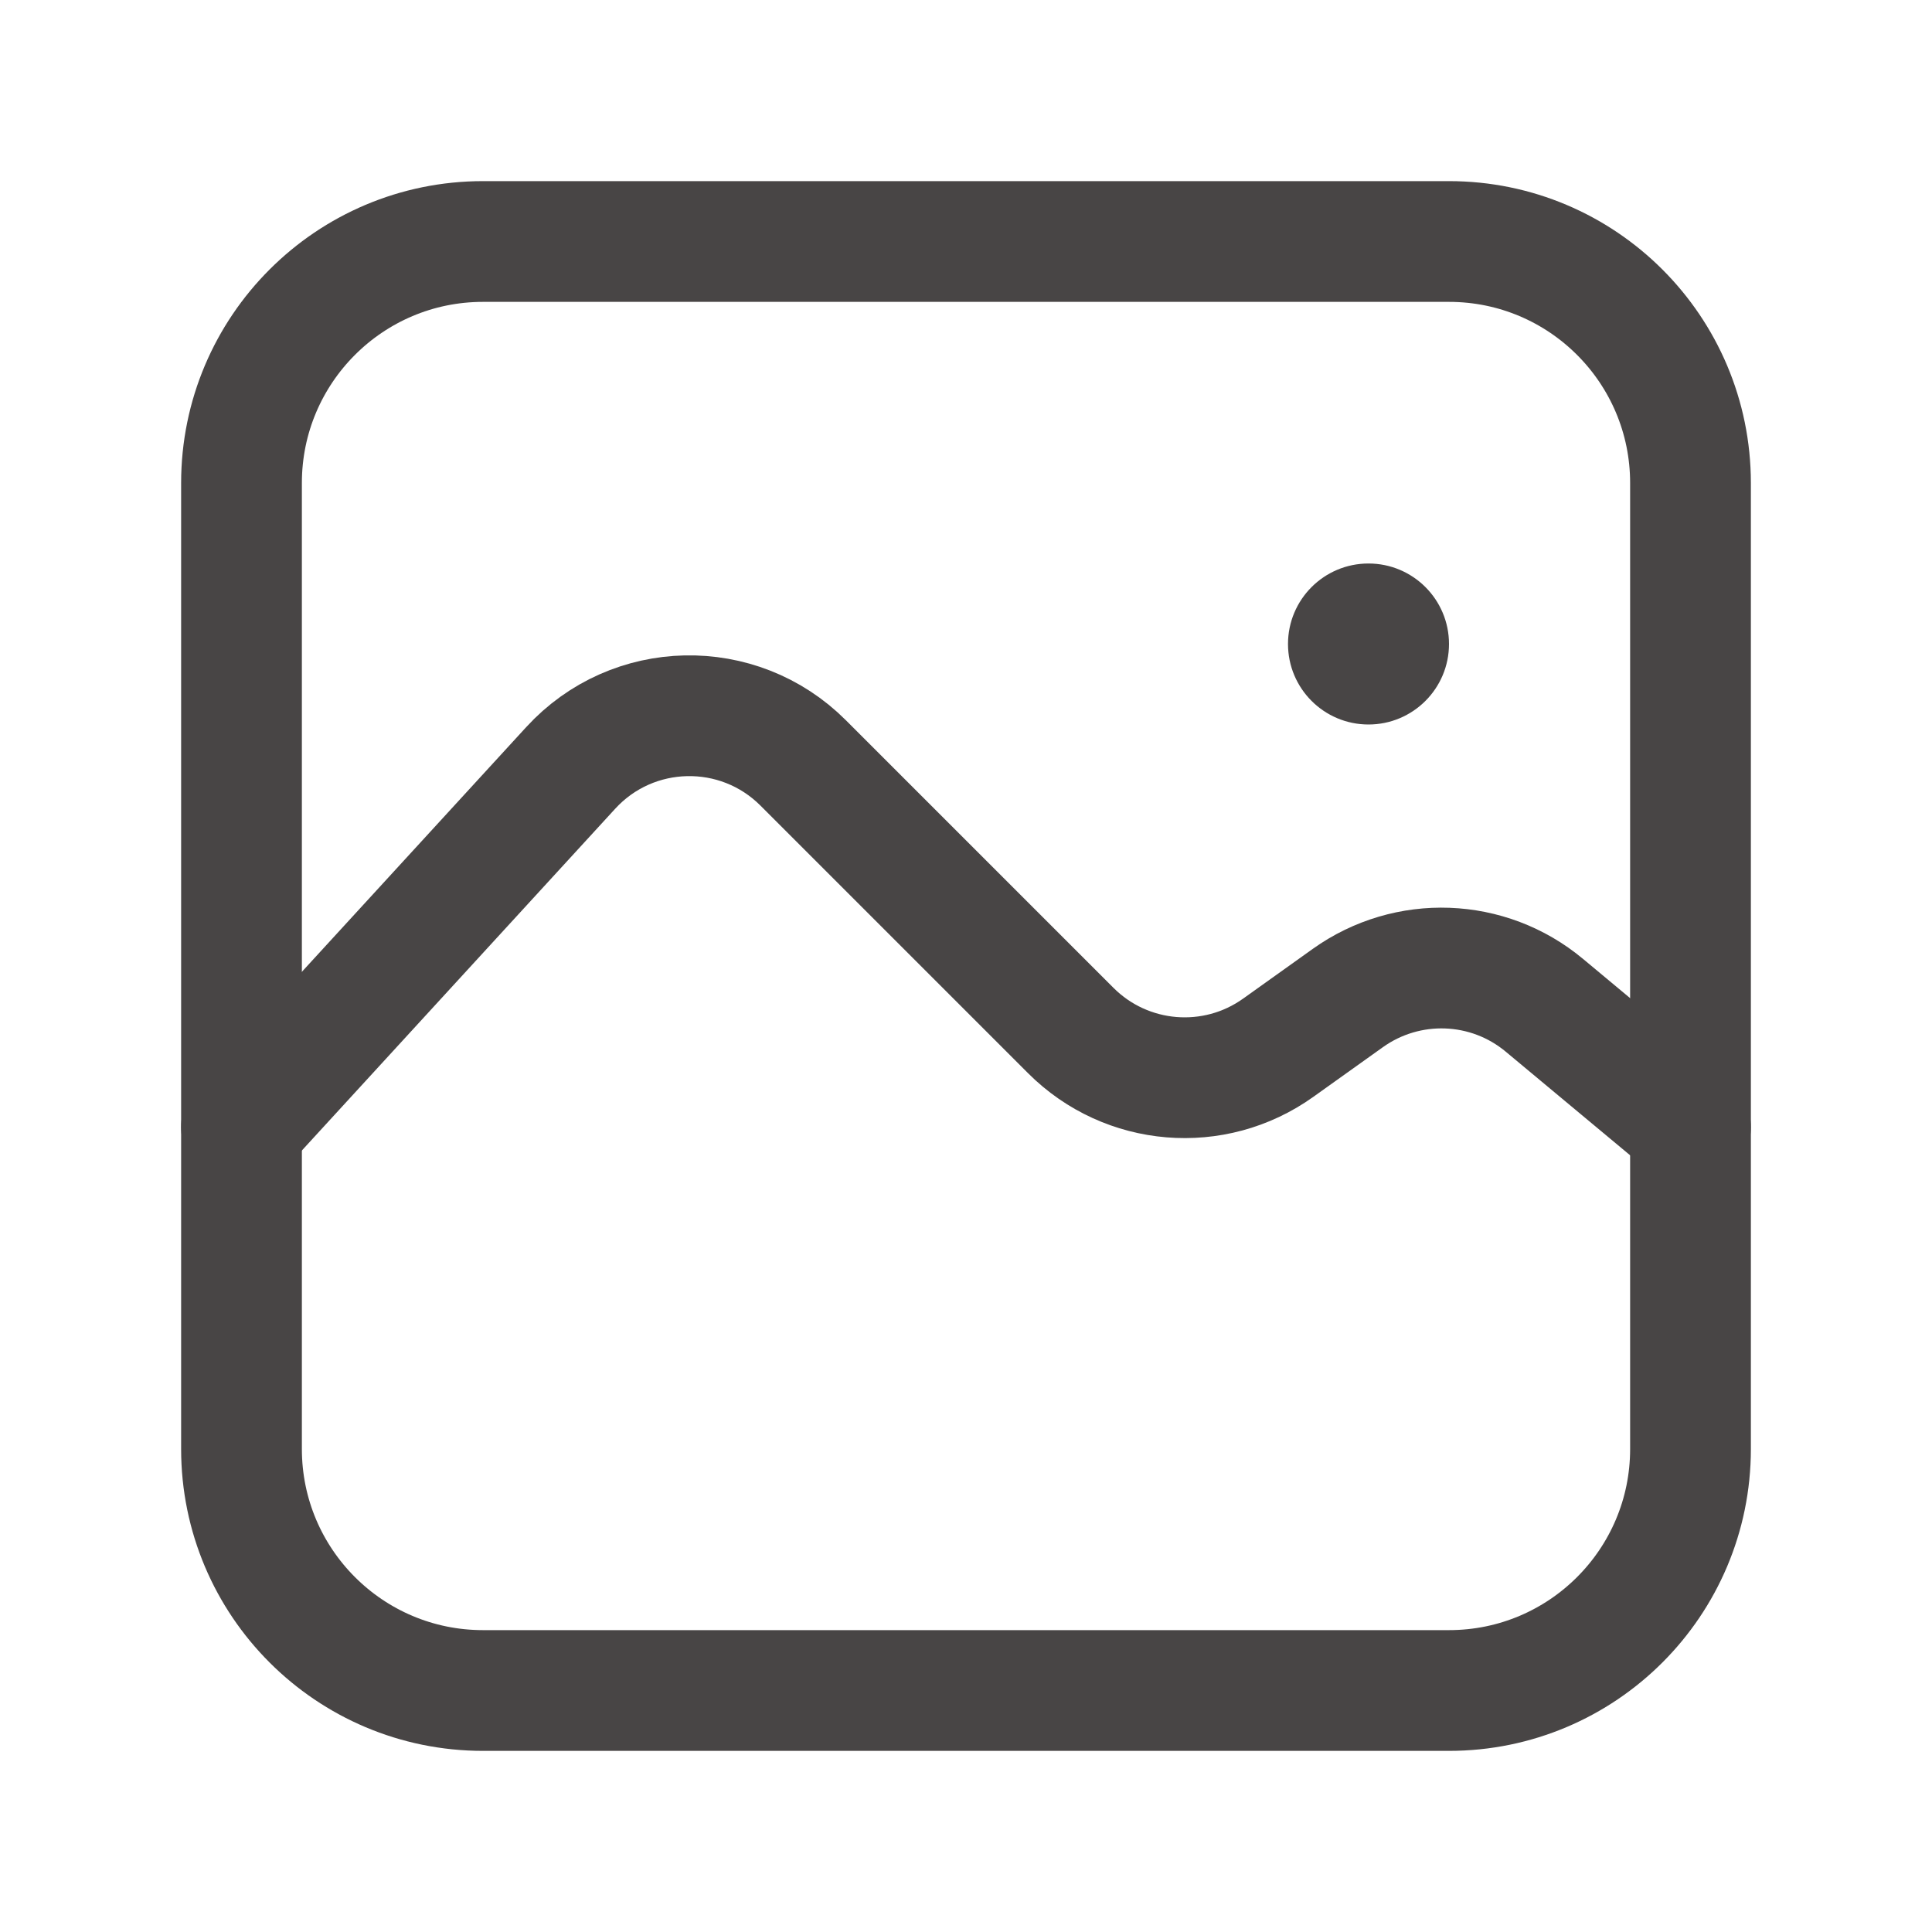
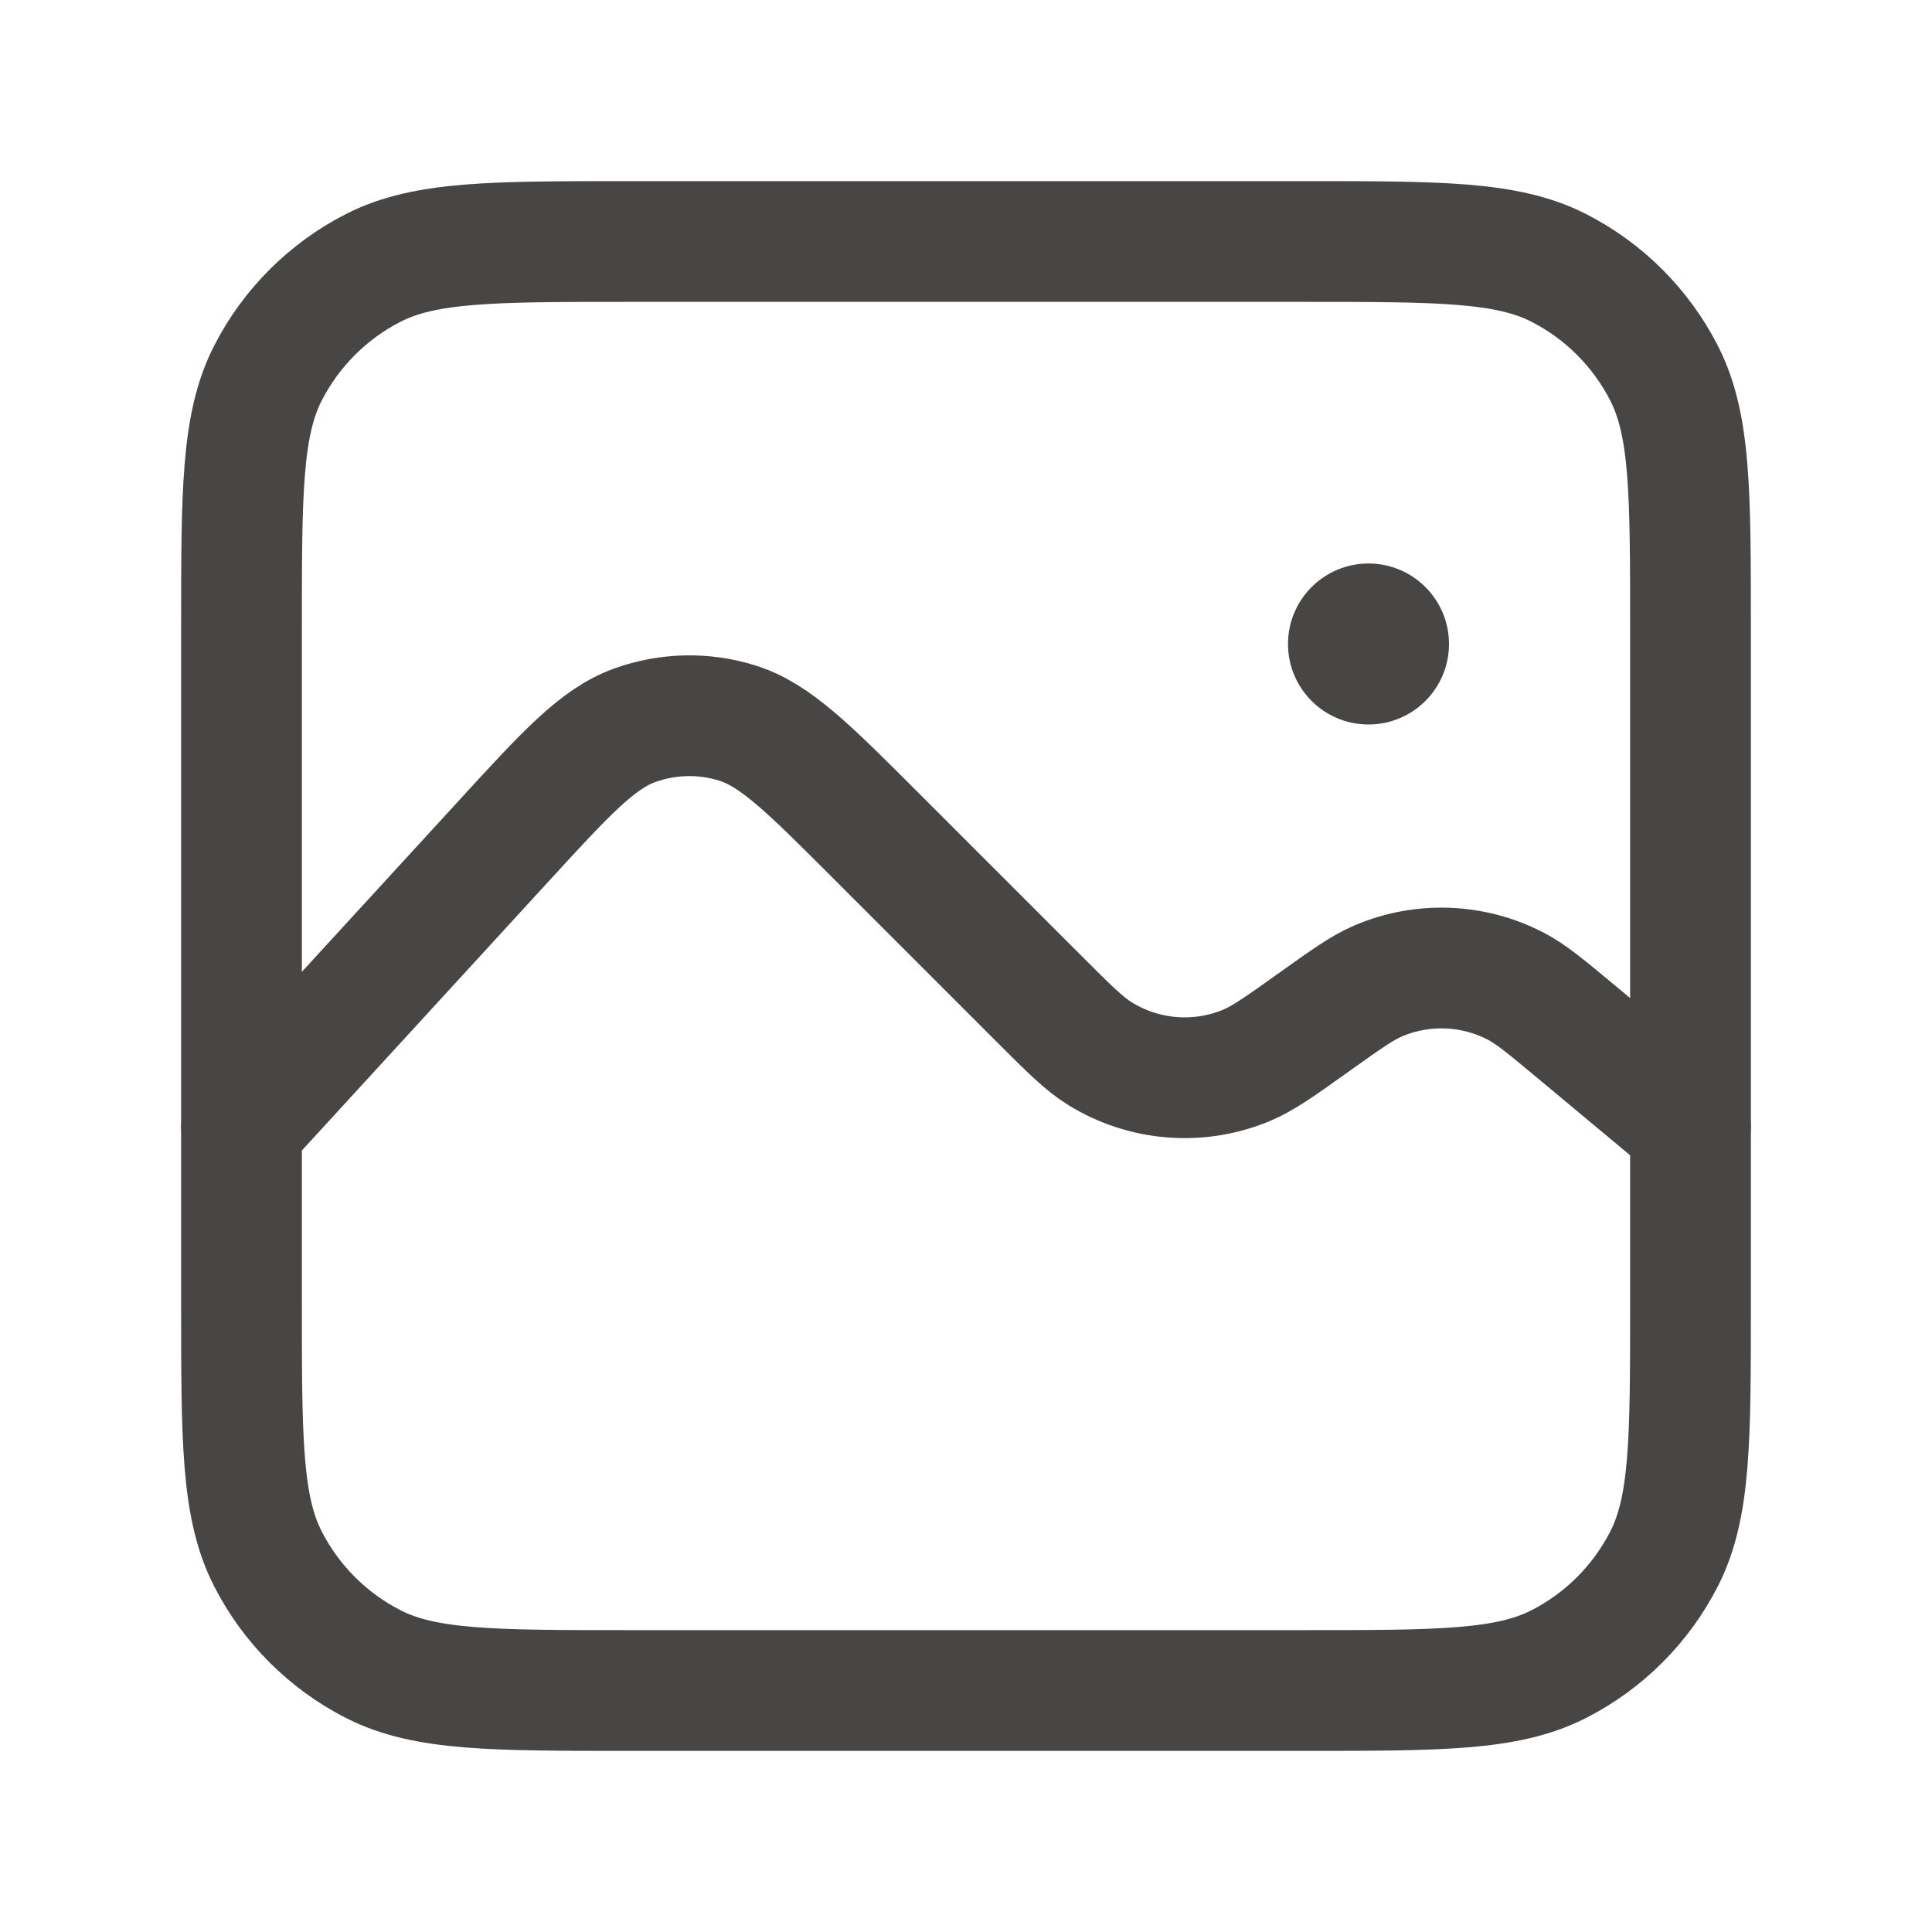
<svg xmlns="http://www.w3.org/2000/svg" width="24" height="24" viewBox="0 0 24 24" fill="none">
-   <rect x="3" y="3" width="18" height="18" rx="3" stroke="#484545" stroke-width="1.5" />
-   <path d="M3 14L7.089 9.54C7.858 8.7 9.172 8.672 9.977 9.477L13.302 12.802C13.993 13.493 15.083 13.584 15.879 13.015L16.743 12.398C17.484 11.869 18.488 11.906 19.186 12.489L21 14" stroke="#484545" stroke-width="1.5" stroke-linecap="round" />
+   <path d="M7.8 21H16.2C17.88 21 18.72 21 19.362 20.673C19.927 20.385 20.385 19.927 20.673 19.362C21 18.72 21 17.88 21 16.2V7.8C21 6.12 21 5.28 20.673 4.638C20.385 4.074 19.927 3.615 19.362 3.327C18.72 3 17.88 3 16.2 3H7.8C6.12 3 5.28 3 4.638 3.327C4.074 3.615 3.615 4.074 3.327 4.638C3 5.28 3 6.12 3 7.8V16.2C3 17.88 3 18.72 3.327 19.362C3.615 19.927 4.074 20.385 4.638 20.673C5.28 21 6.12 21 7.8 21Z" stroke-width="1.5" stroke="#484545" />
+   <path d="M3 14L6.242 10.464L6.242 10.464C7.029 9.605 7.422 9.176 7.887 9.009C8.296 8.862 8.741 8.852 9.156 8.981C9.628 9.128 10.04 9.54 10.863 10.363L12.909 12.409L12.909 12.409C13.28 12.78 13.466 12.966 13.663 13.088C14.208 13.426 14.882 13.482 15.476 13.238C15.69 13.15 15.904 12.997 16.331 12.692C16.724 12.412 16.92 12.272 17.119 12.186C17.669 11.951 18.296 11.974 18.828 12.25C19.02 12.35 19.205 12.504 19.576 12.813L19.576 12.813L21 14" stroke-width="1.5" stroke-linecap="round" stroke="#484545" />
  <circle cx="17" cy="8" r="1" fill="#484545" />
</svg>
